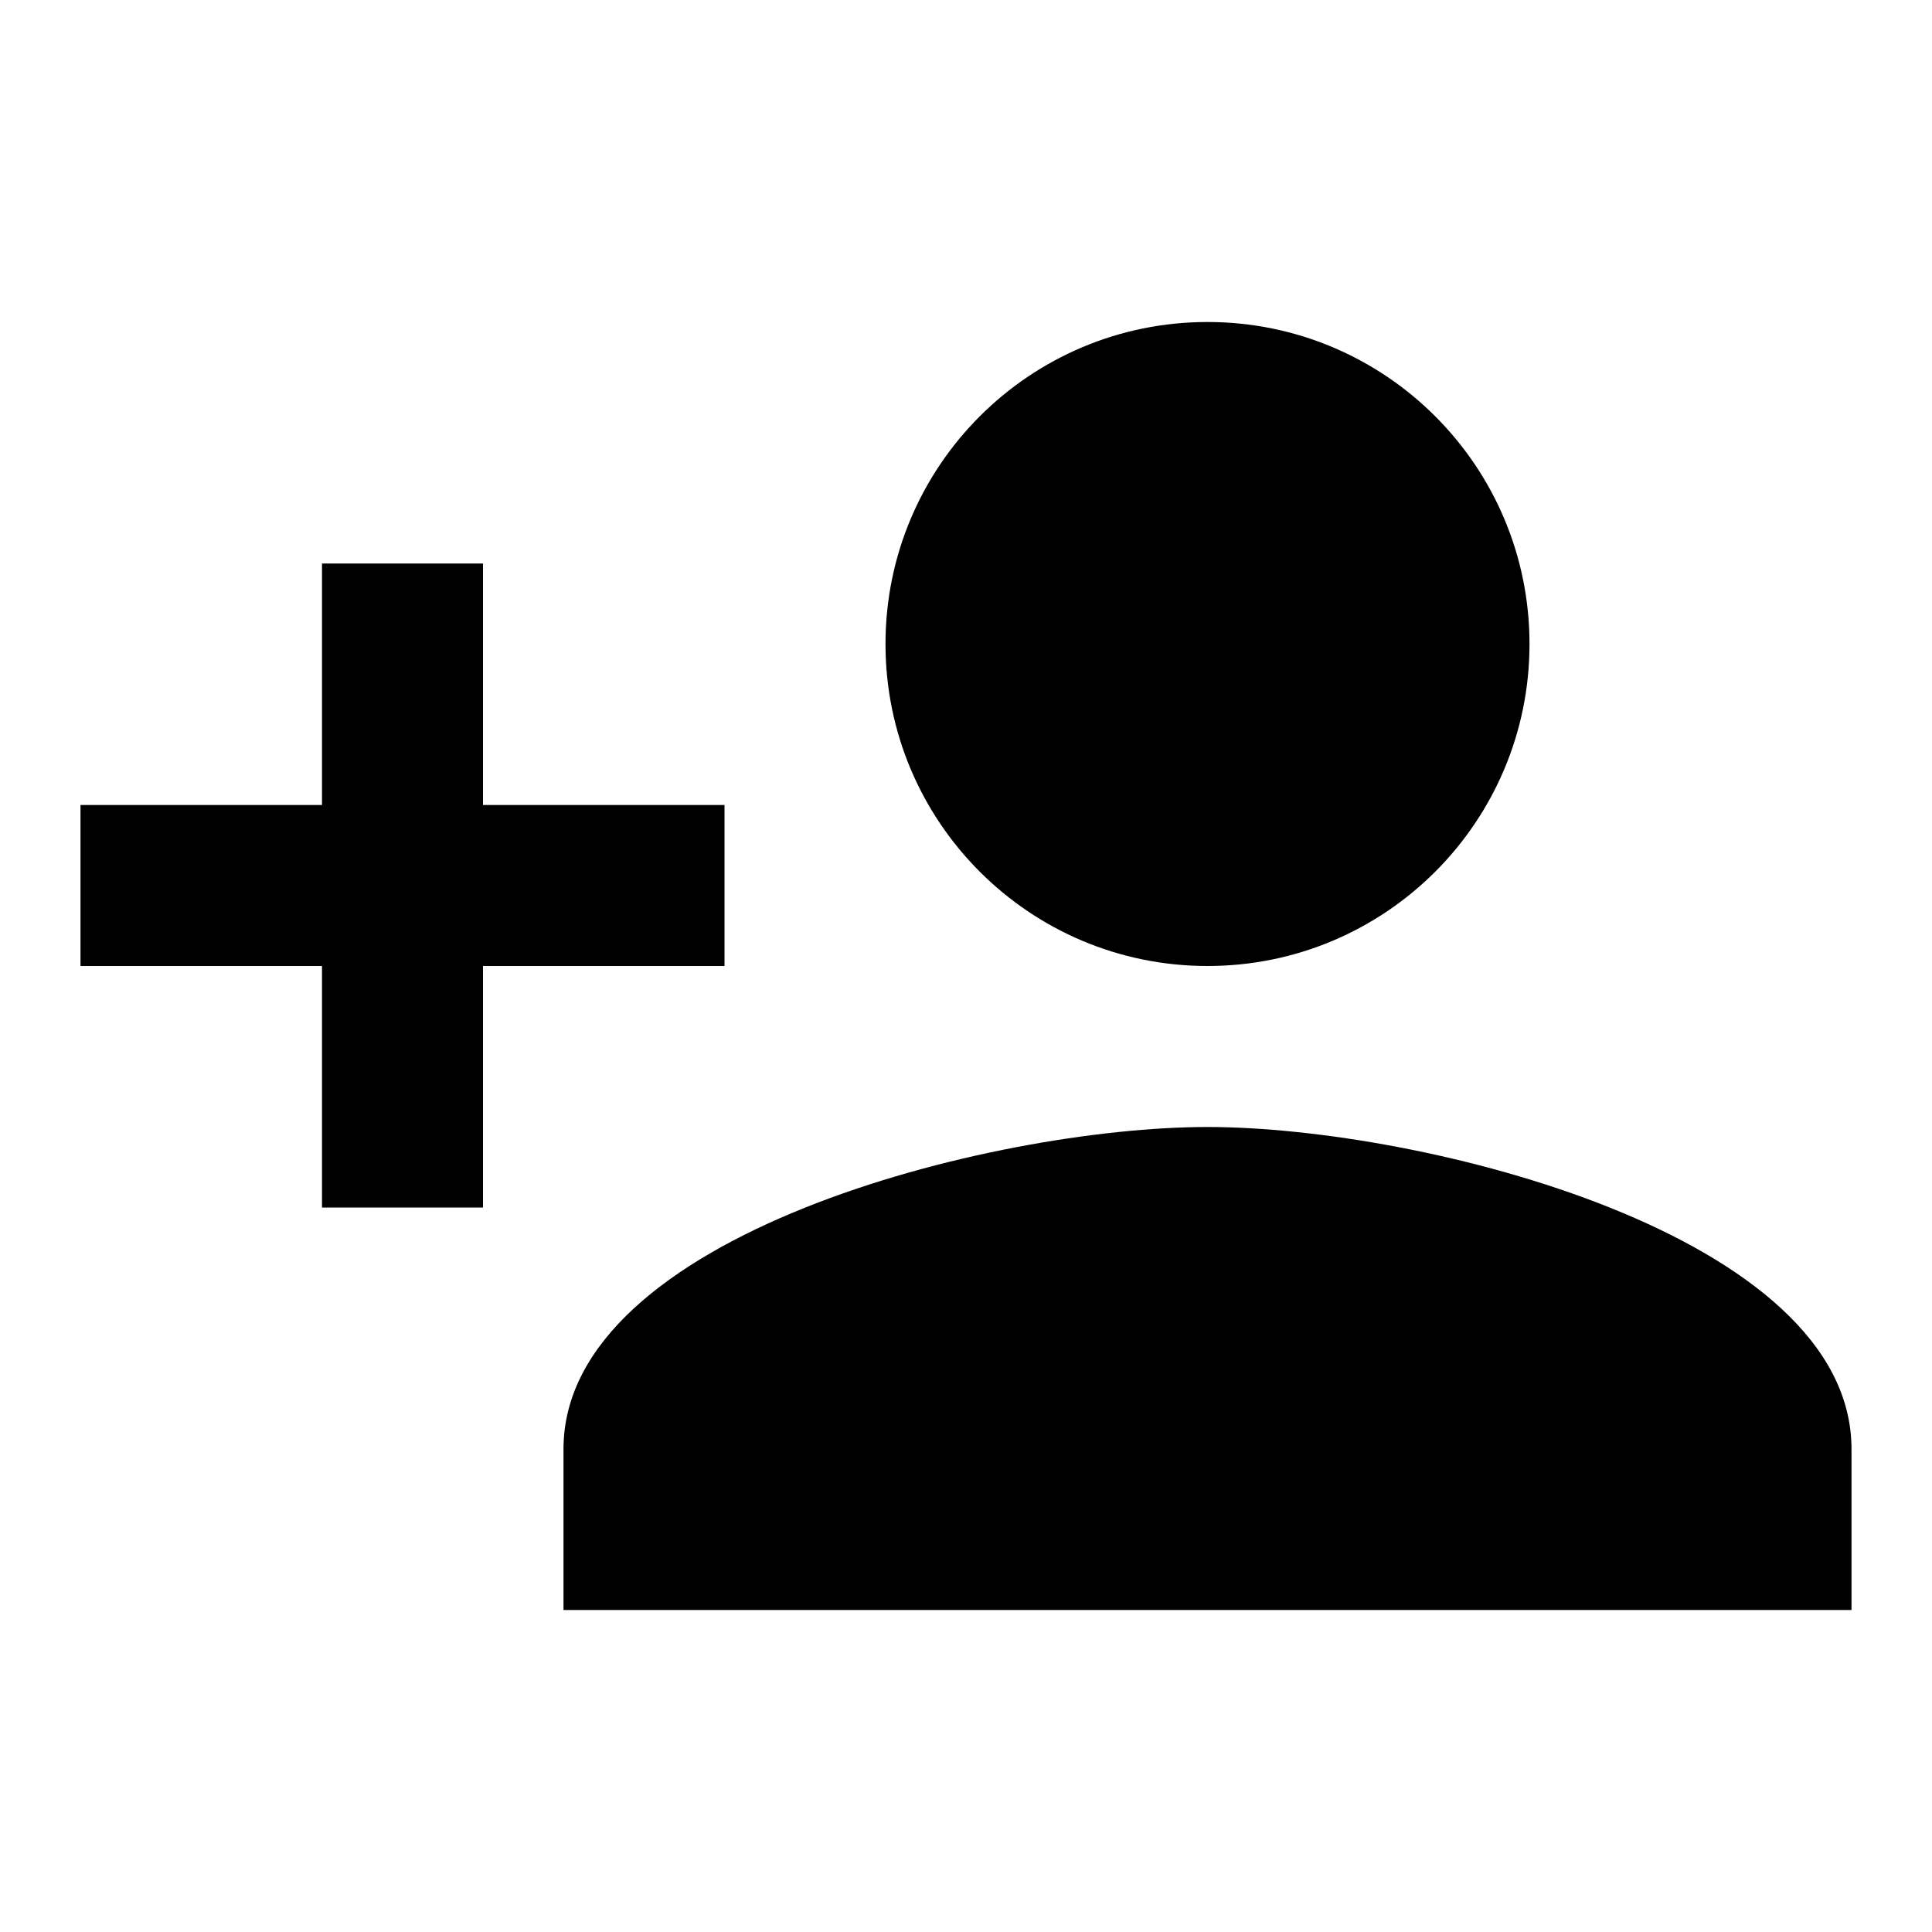
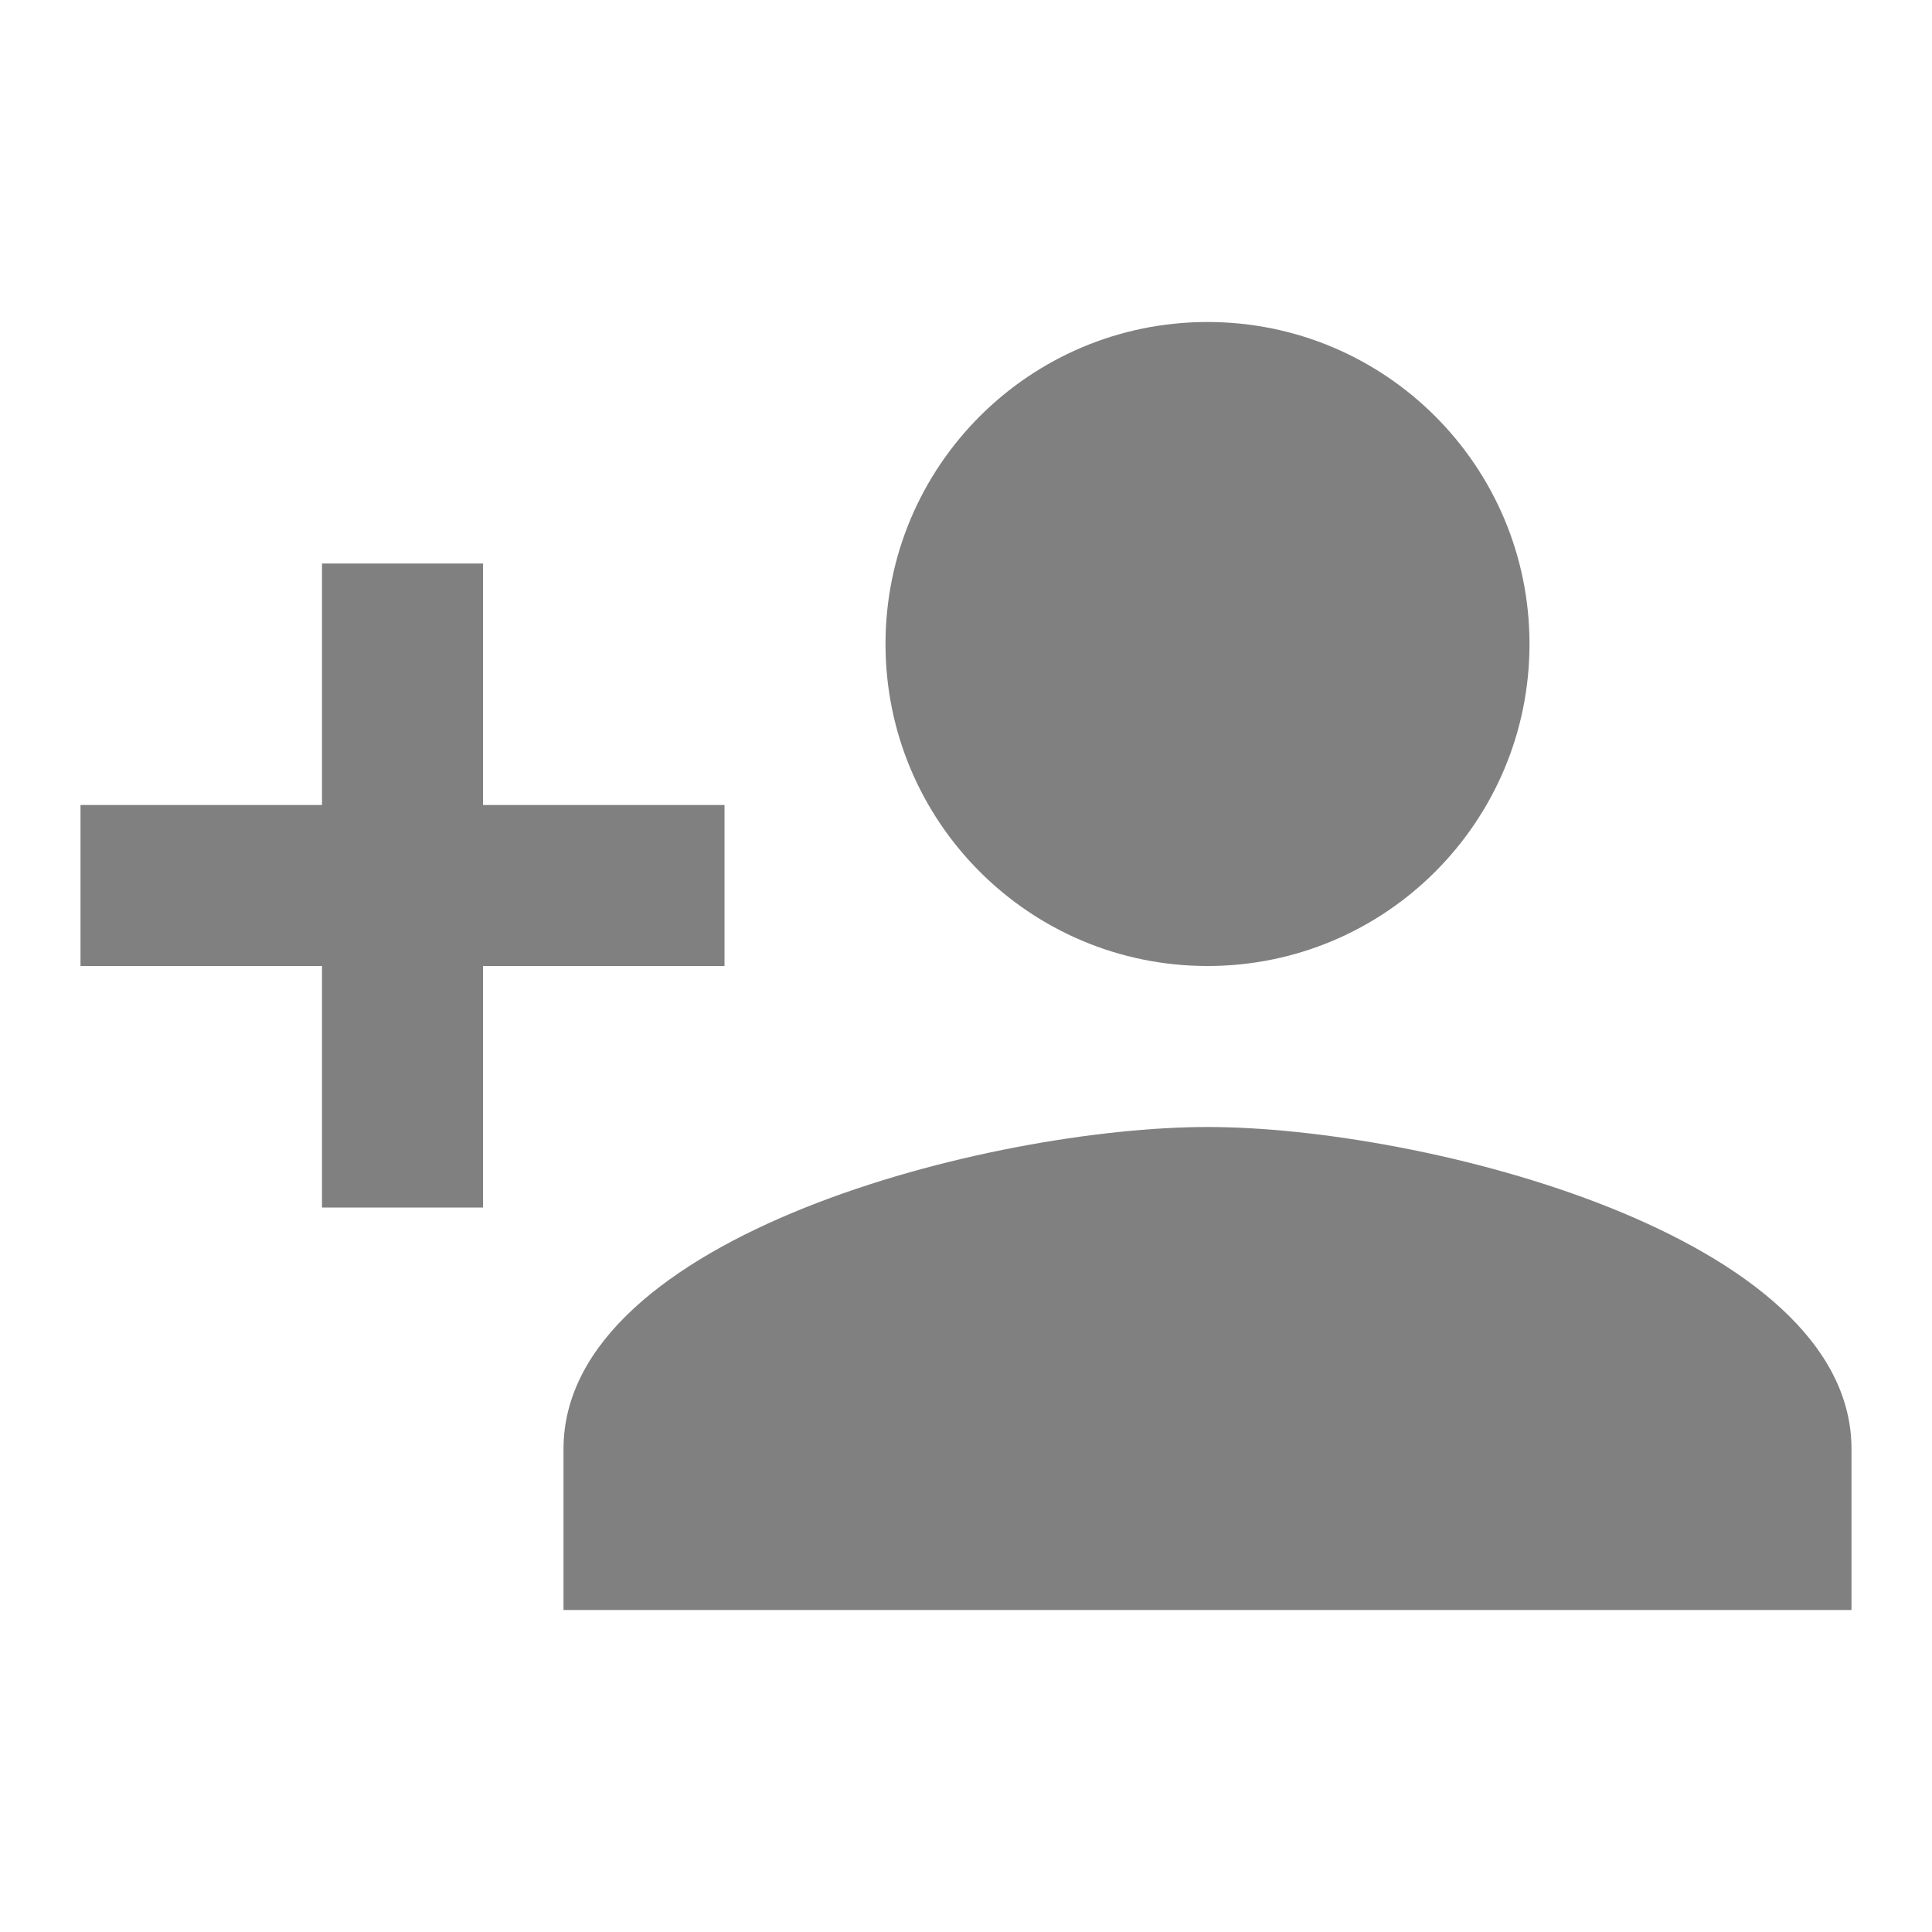
- <svg xmlns="http://www.w3.org/2000/svg" width="24" height="24" viewBox="0 0 24 24">
+ <svg xmlns="http://www.w3.org/2000/svg" fill="grey" width="24" height="24" viewBox="0 0 24 24">
  <path d="M0 0h24v24H0z" fill="none" />
  <path d="M15 12c2.21 0 4-1.79 4-4s-1.79-4-4-4-4 1.79-4 4 1.79 4 4 4zm-9-2V7H4v3H1v2h3v3h2v-3h3v-2H6zm9 4c-2.67 0-8 1.34-8 4v2h16v-2c0-2.66-5.33-4-8-4z" />
</svg>
